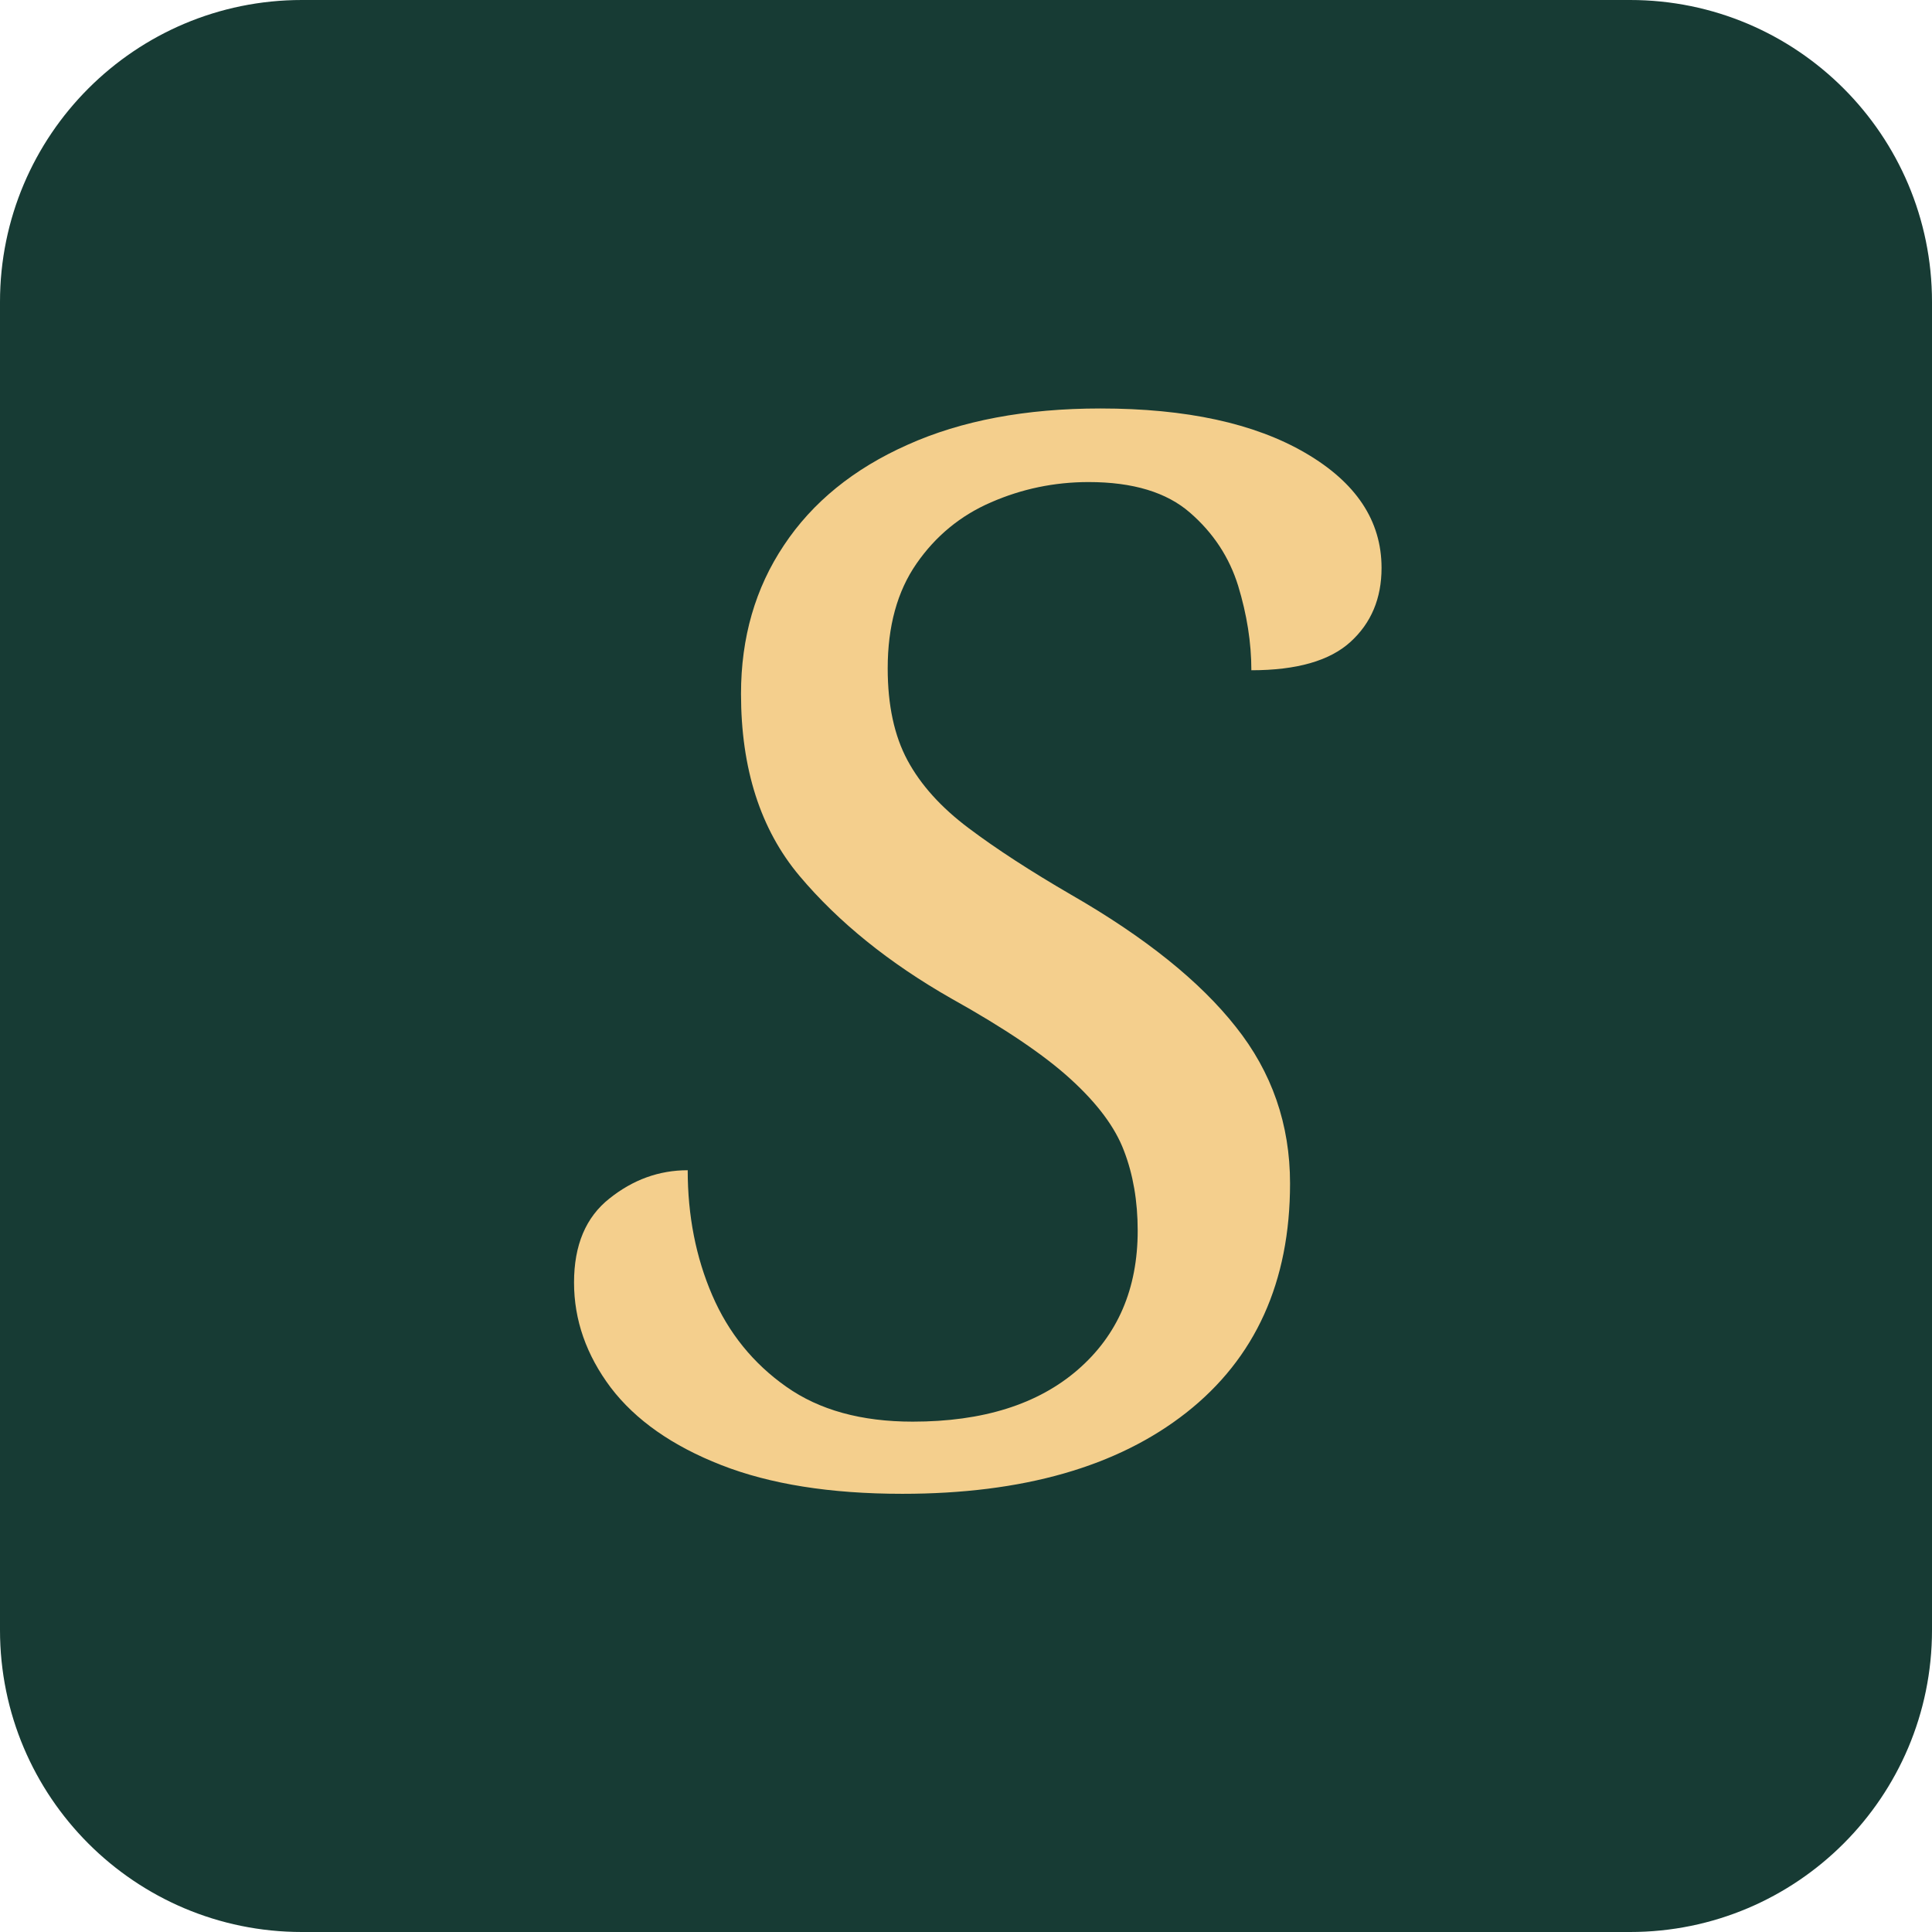
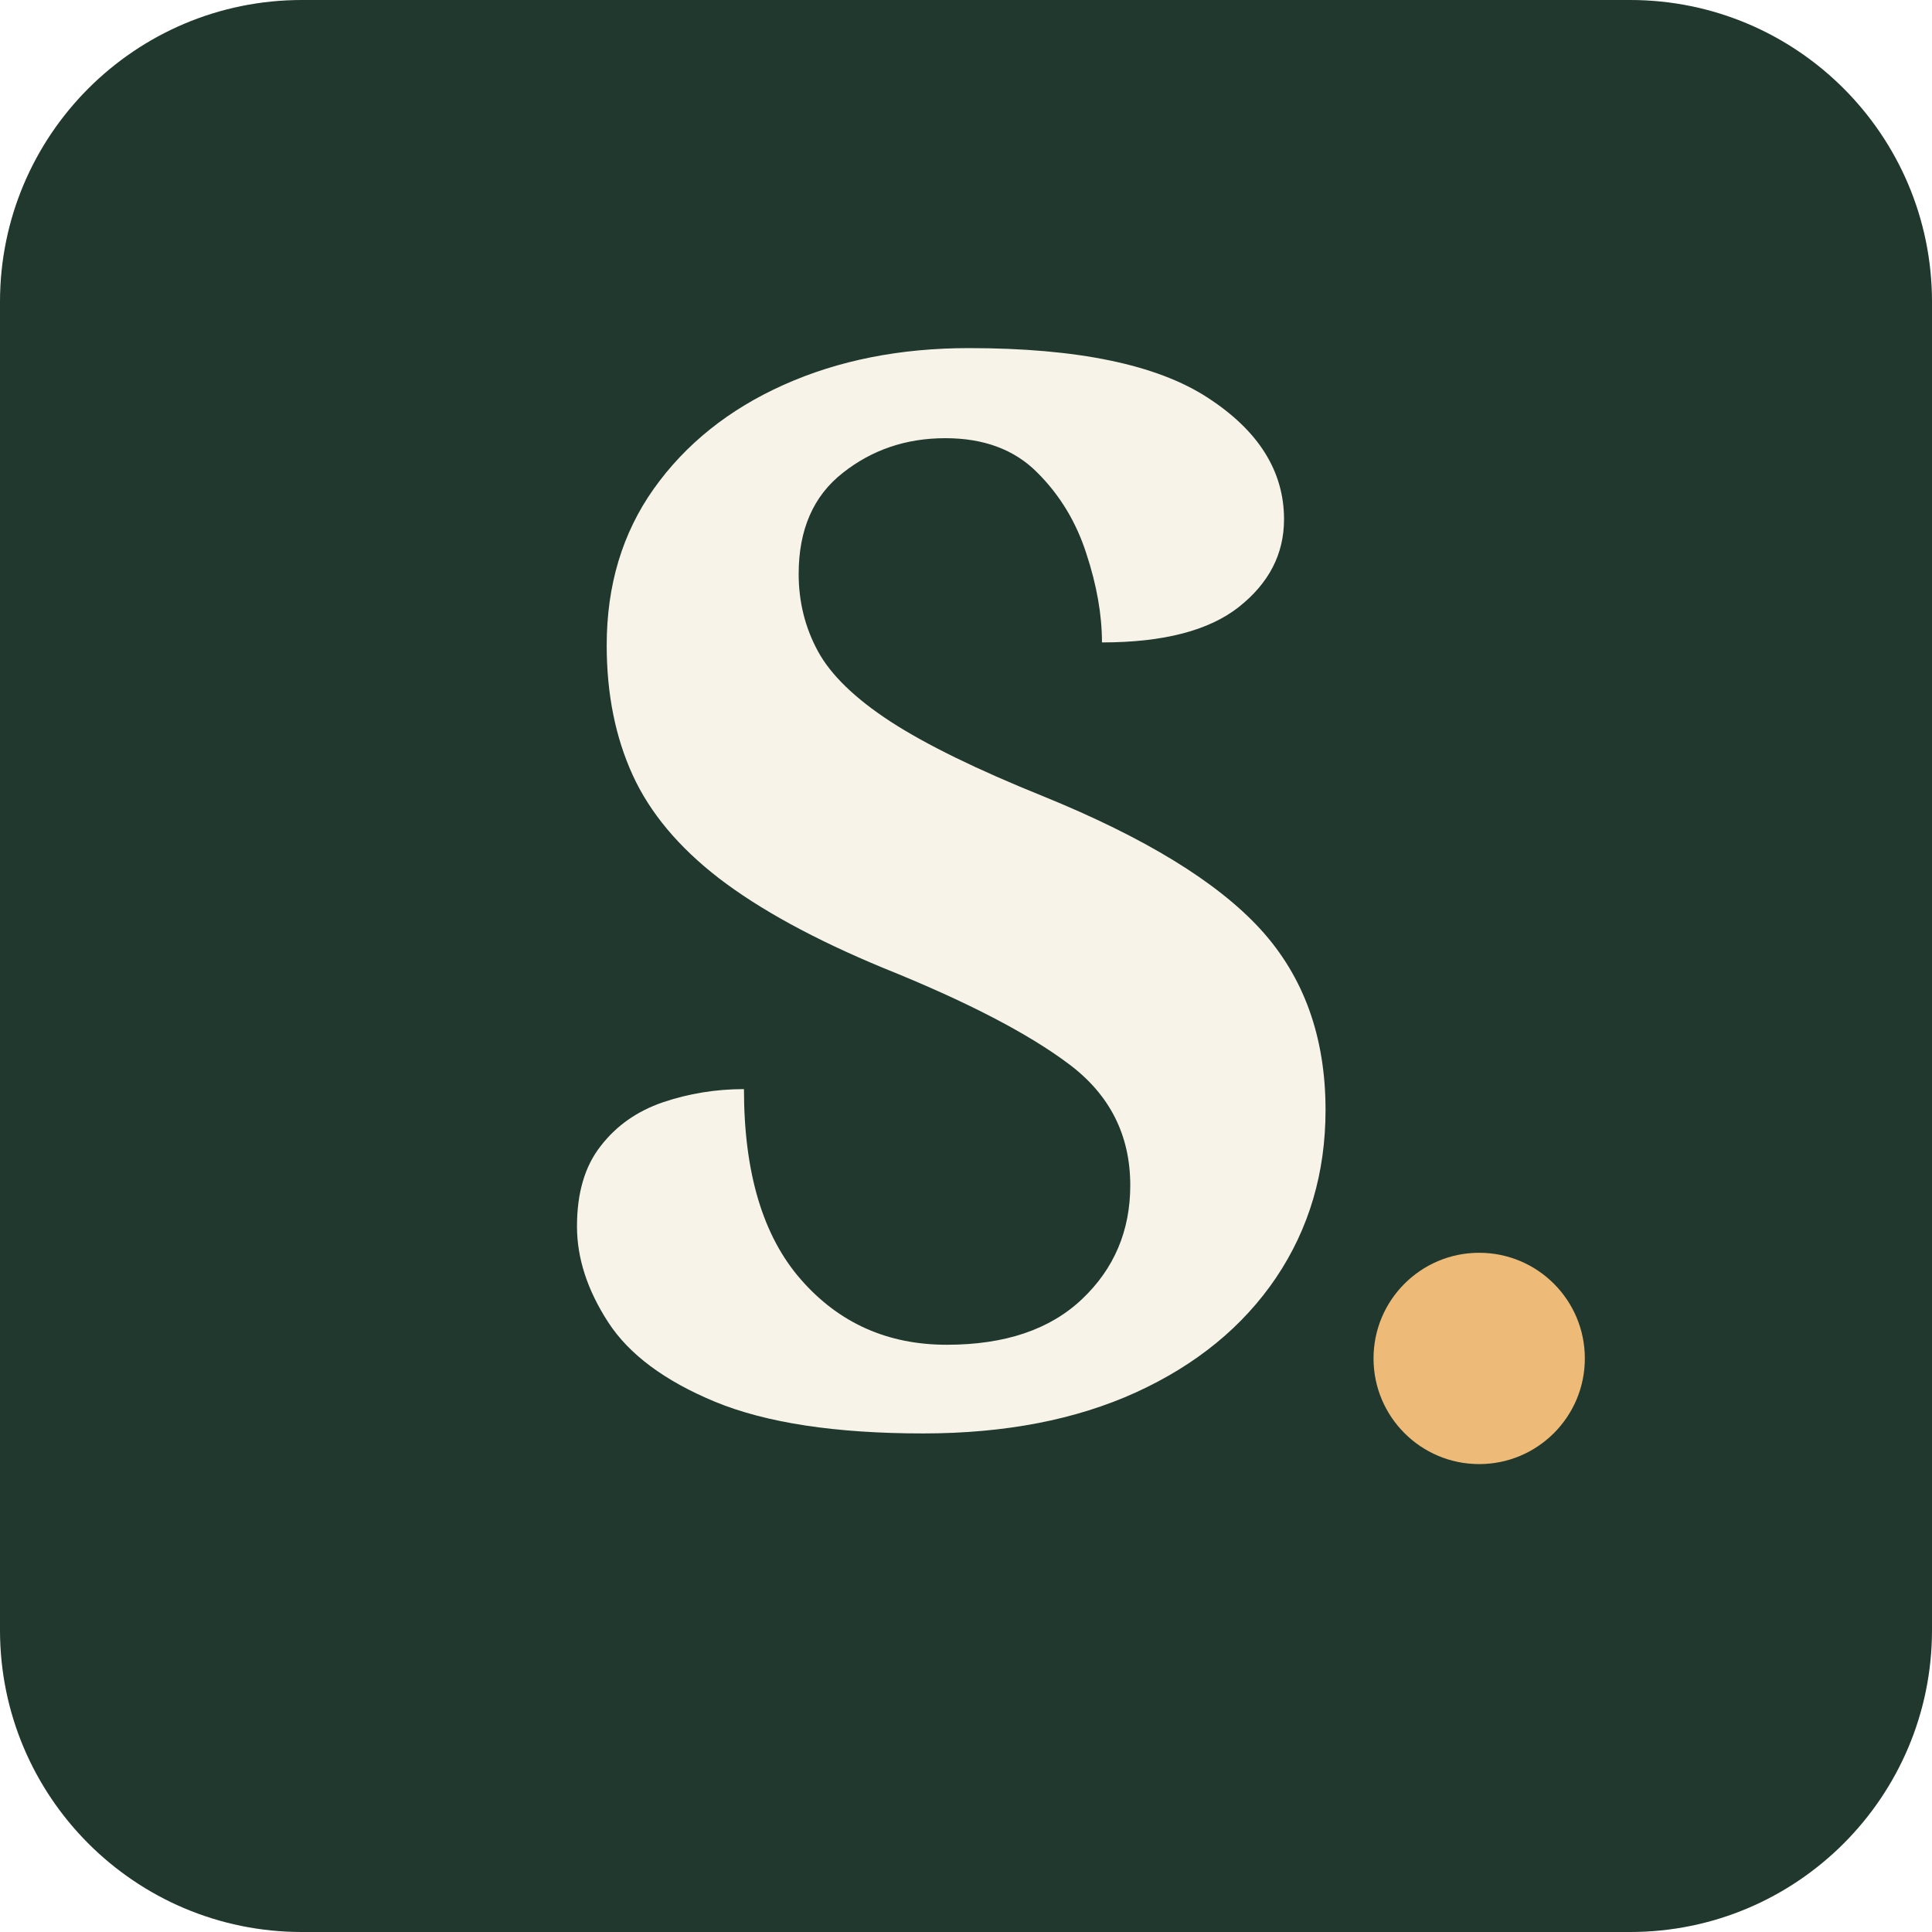
<svg xmlns="http://www.w3.org/2000/svg" viewBox="0 0 64 64">
-   <rect width="64" height="64" rx="10" fill="#173b34" />
-   <text x="32" y="49" fill="#f4cf8d" font-size="49" font-family="Georgia,serif" font-style="italic" text-anchor="middle">S</text>
+   <rect width="64" height="64" rx="10" fill="#20382d" />
+   <text x="32" y="47" text-anchor="middle" font-family="Georgia,serif" font-size="49" font-weight="bold" fill="#f8f3e9">S</text>
+   <circle cx="49" cy="45" r="3.5" fill="#edbb77" />
</svg>
